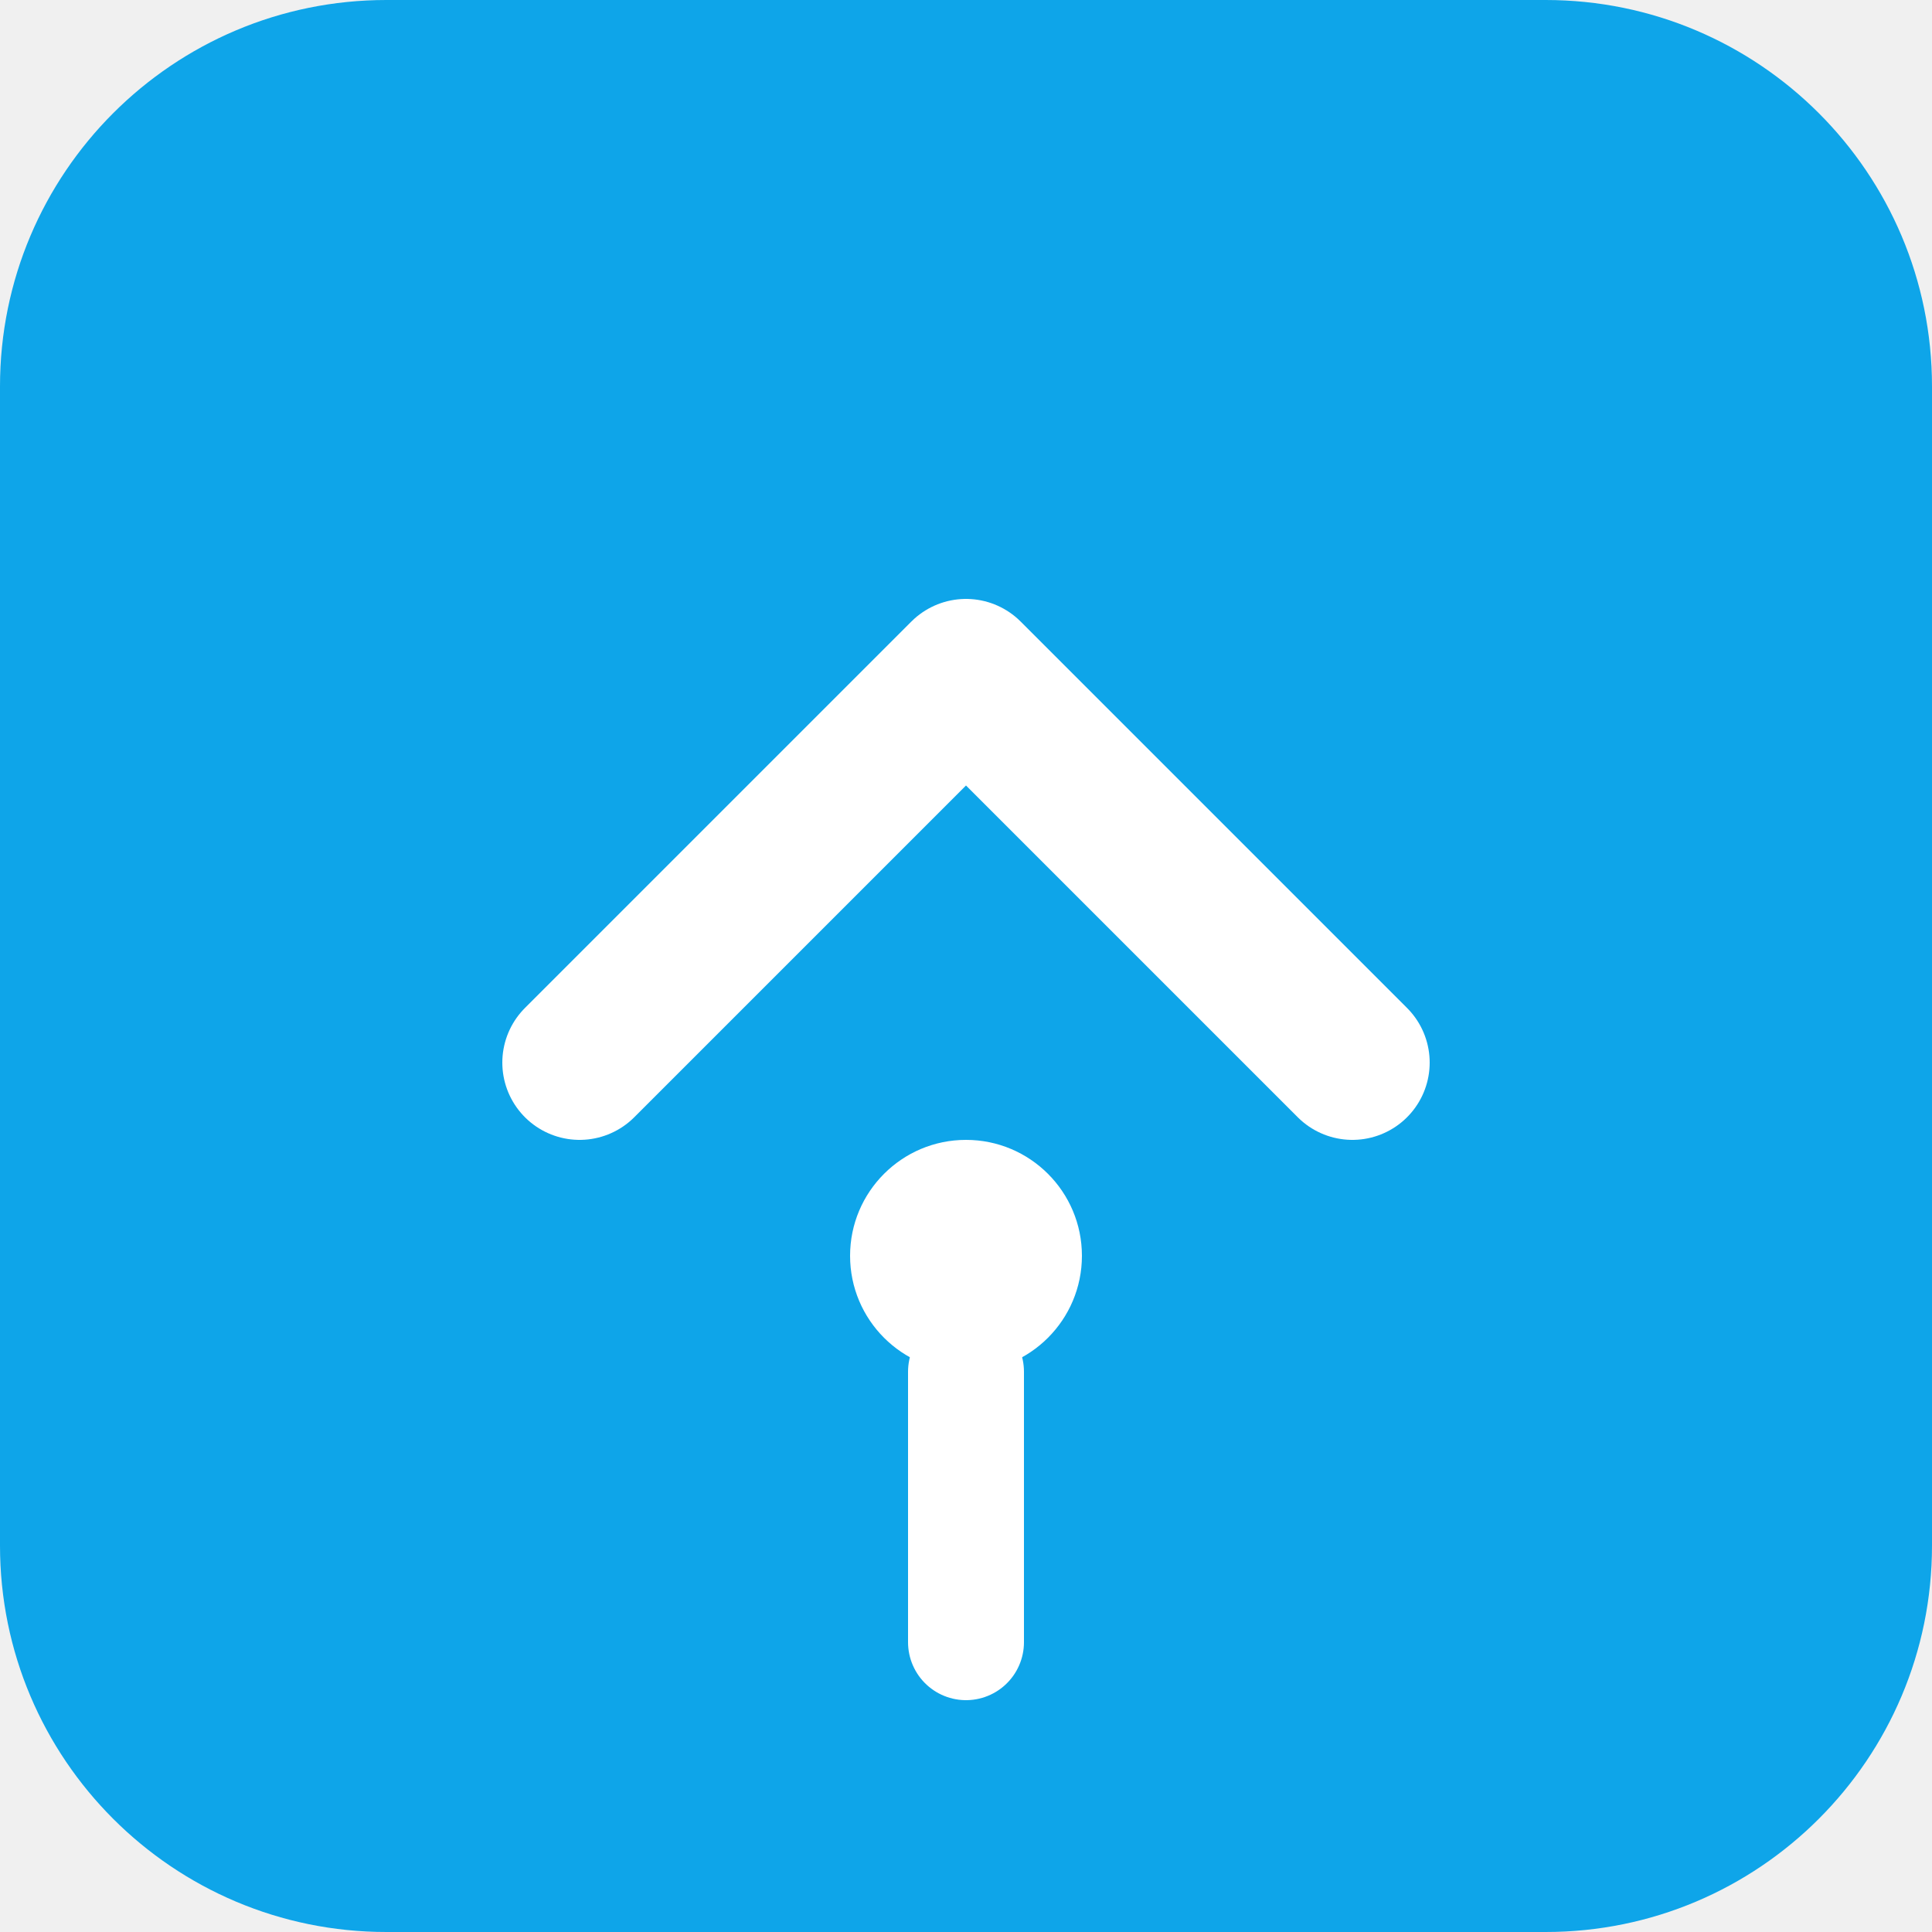
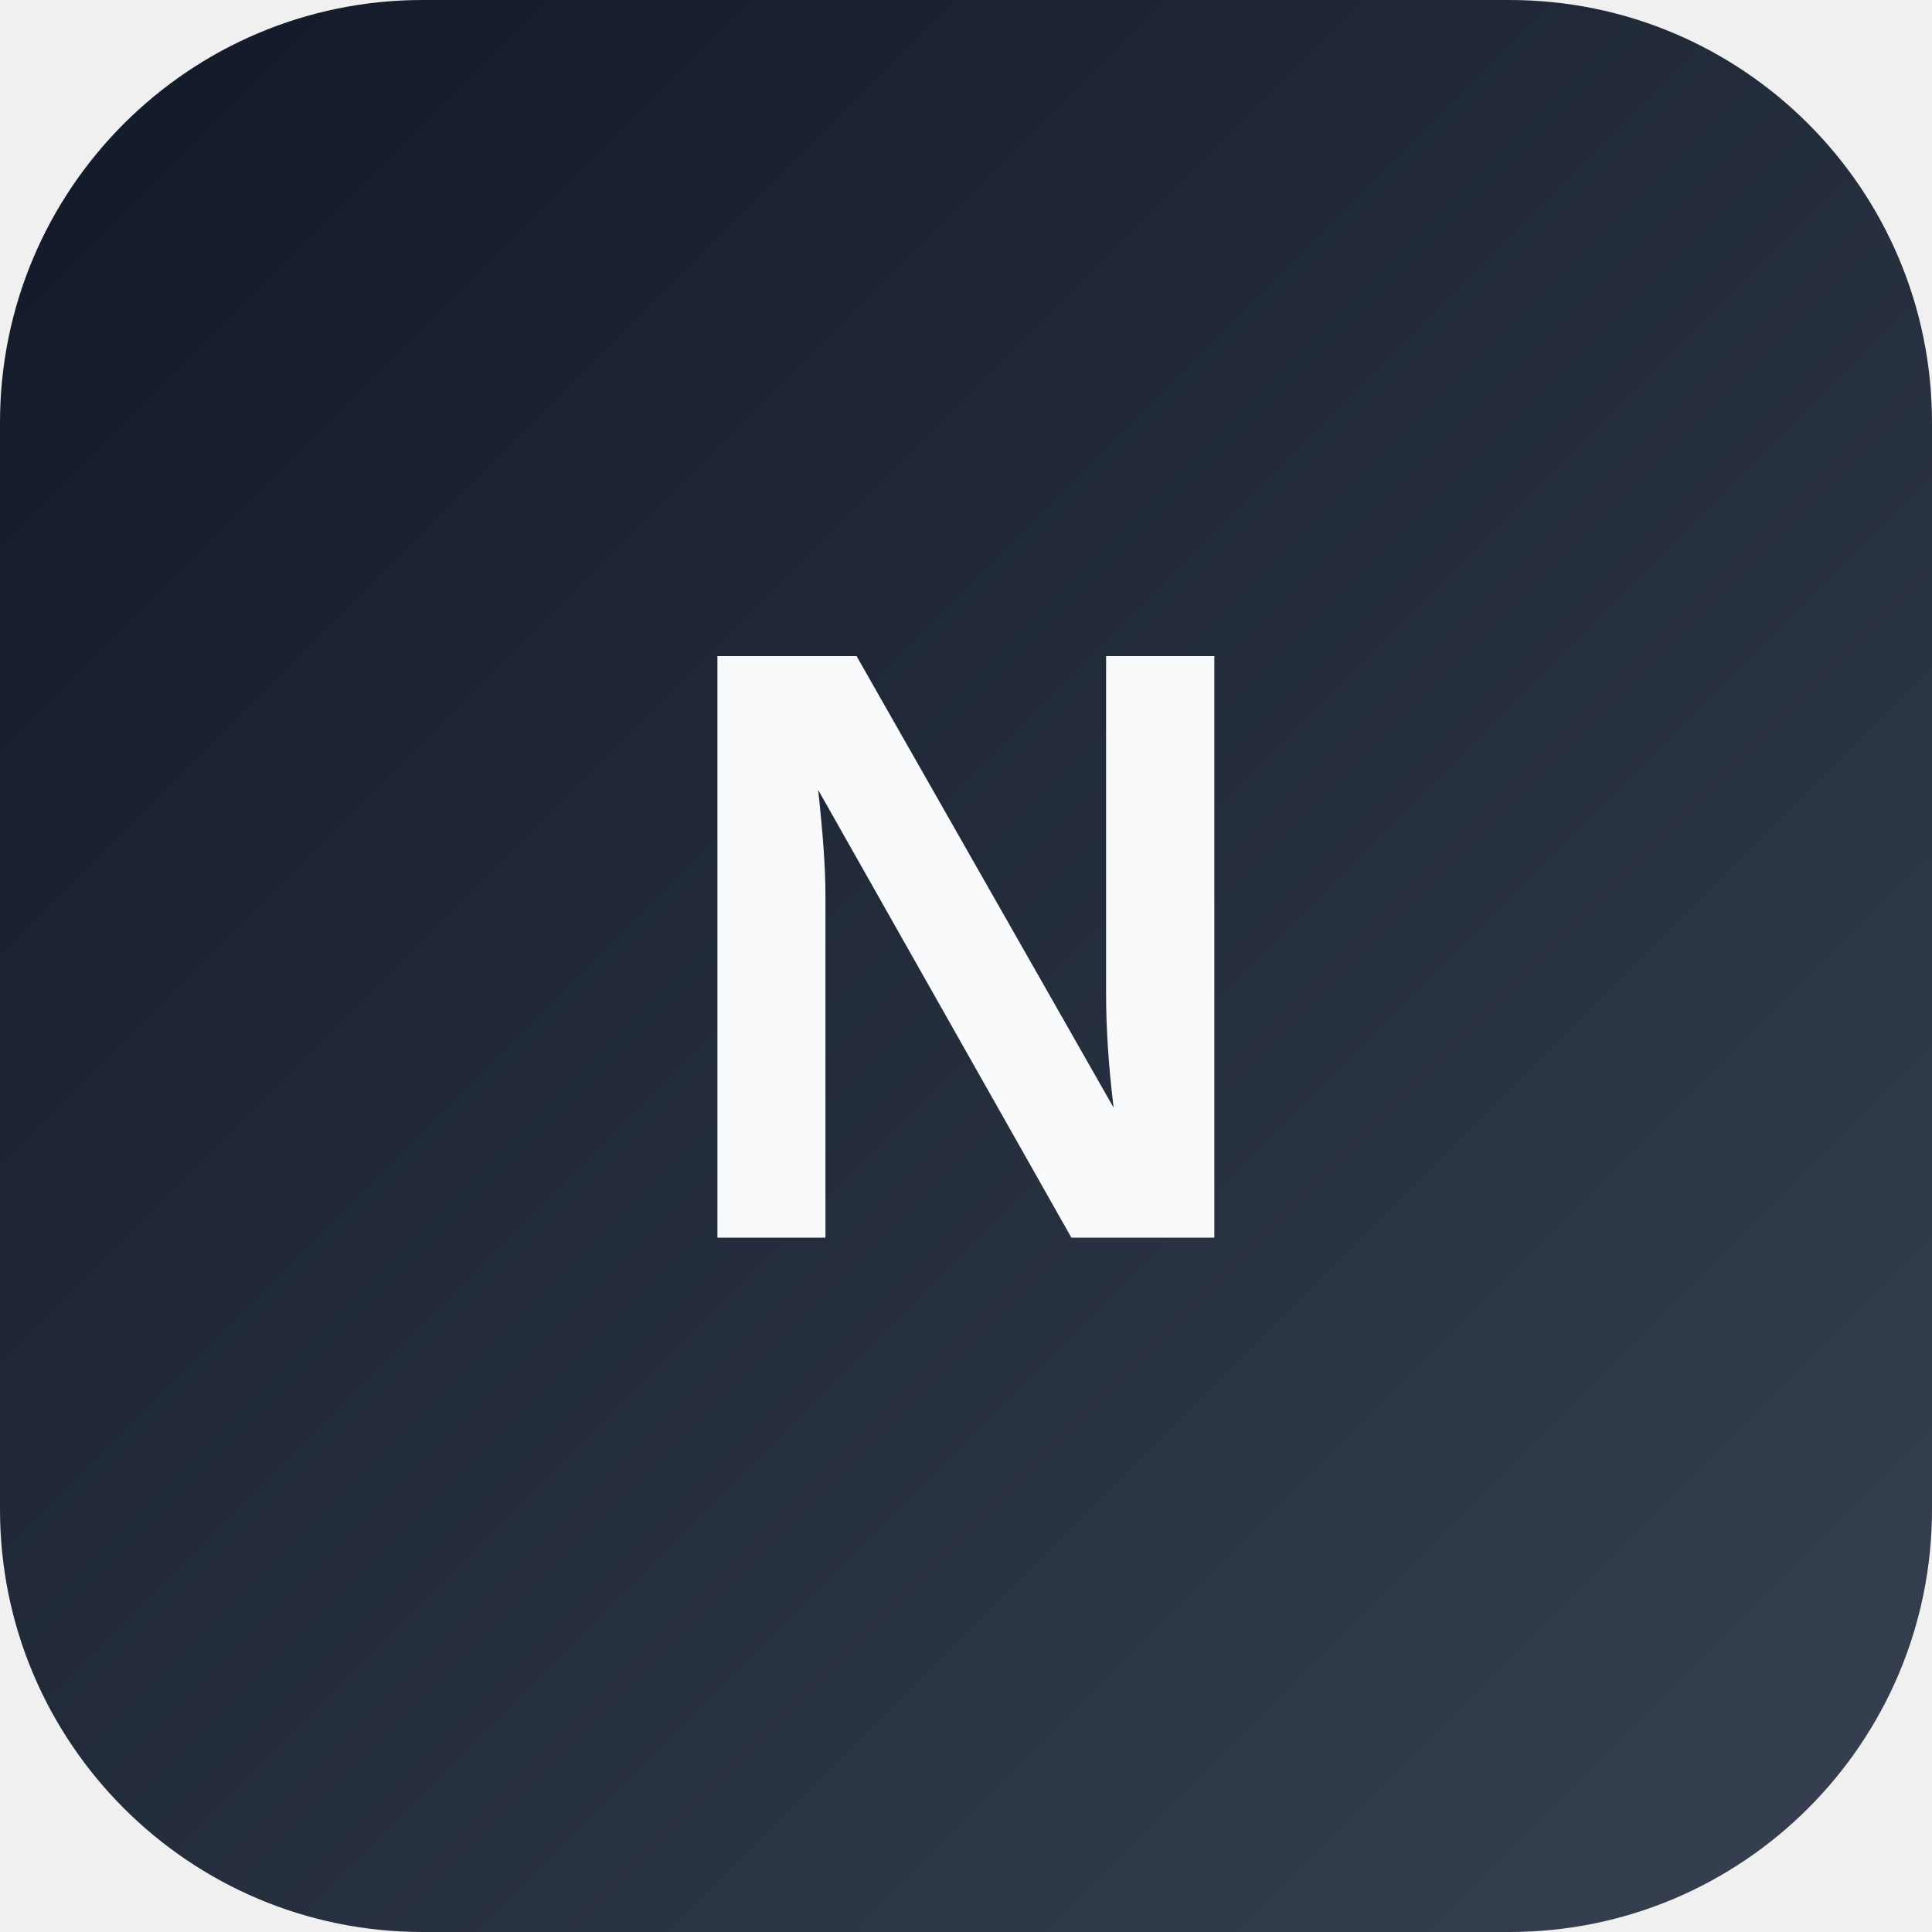
- <svg xmlns="http://www.w3.org/2000/svg" viewBox="0 0 100 100">
-   <rect width="100" height="100" rx="20" fill="#0ea5e9" />
-   <path d="M30 55 L50 35 L70 55" stroke="white" stroke-width="8" fill="none" stroke-linecap="round" stroke-linejoin="round" />
-   <circle cx="50" cy="65" r="6" fill="white" />
-   <line x1="50" y1="71" x2="50" y2="85" stroke="white" stroke-width="6" stroke-linecap="round" />
+ <svg xmlns="http://www.w3.org/2000/svg" viewBox="0 0 128 128">
+   <defs>
+     <linearGradient id="nsGrad" x1="0%" y1="0%" x2="100%" y2="100%">
+       <stop offset="0%" stop-color="#111827" />
+       <stop offset="100%" stop-color="#374151" />
+     </linearGradient>
+   </defs>
+   <rect width="128" height="128" rx="28" fill="url(#nsGrad)" />
+   <text x="64" y="82" text-anchor="middle" font-family="Arial, sans-serif" font-weight="700" font-size="56" fill="#f9fafb">N</text>
</svg>
